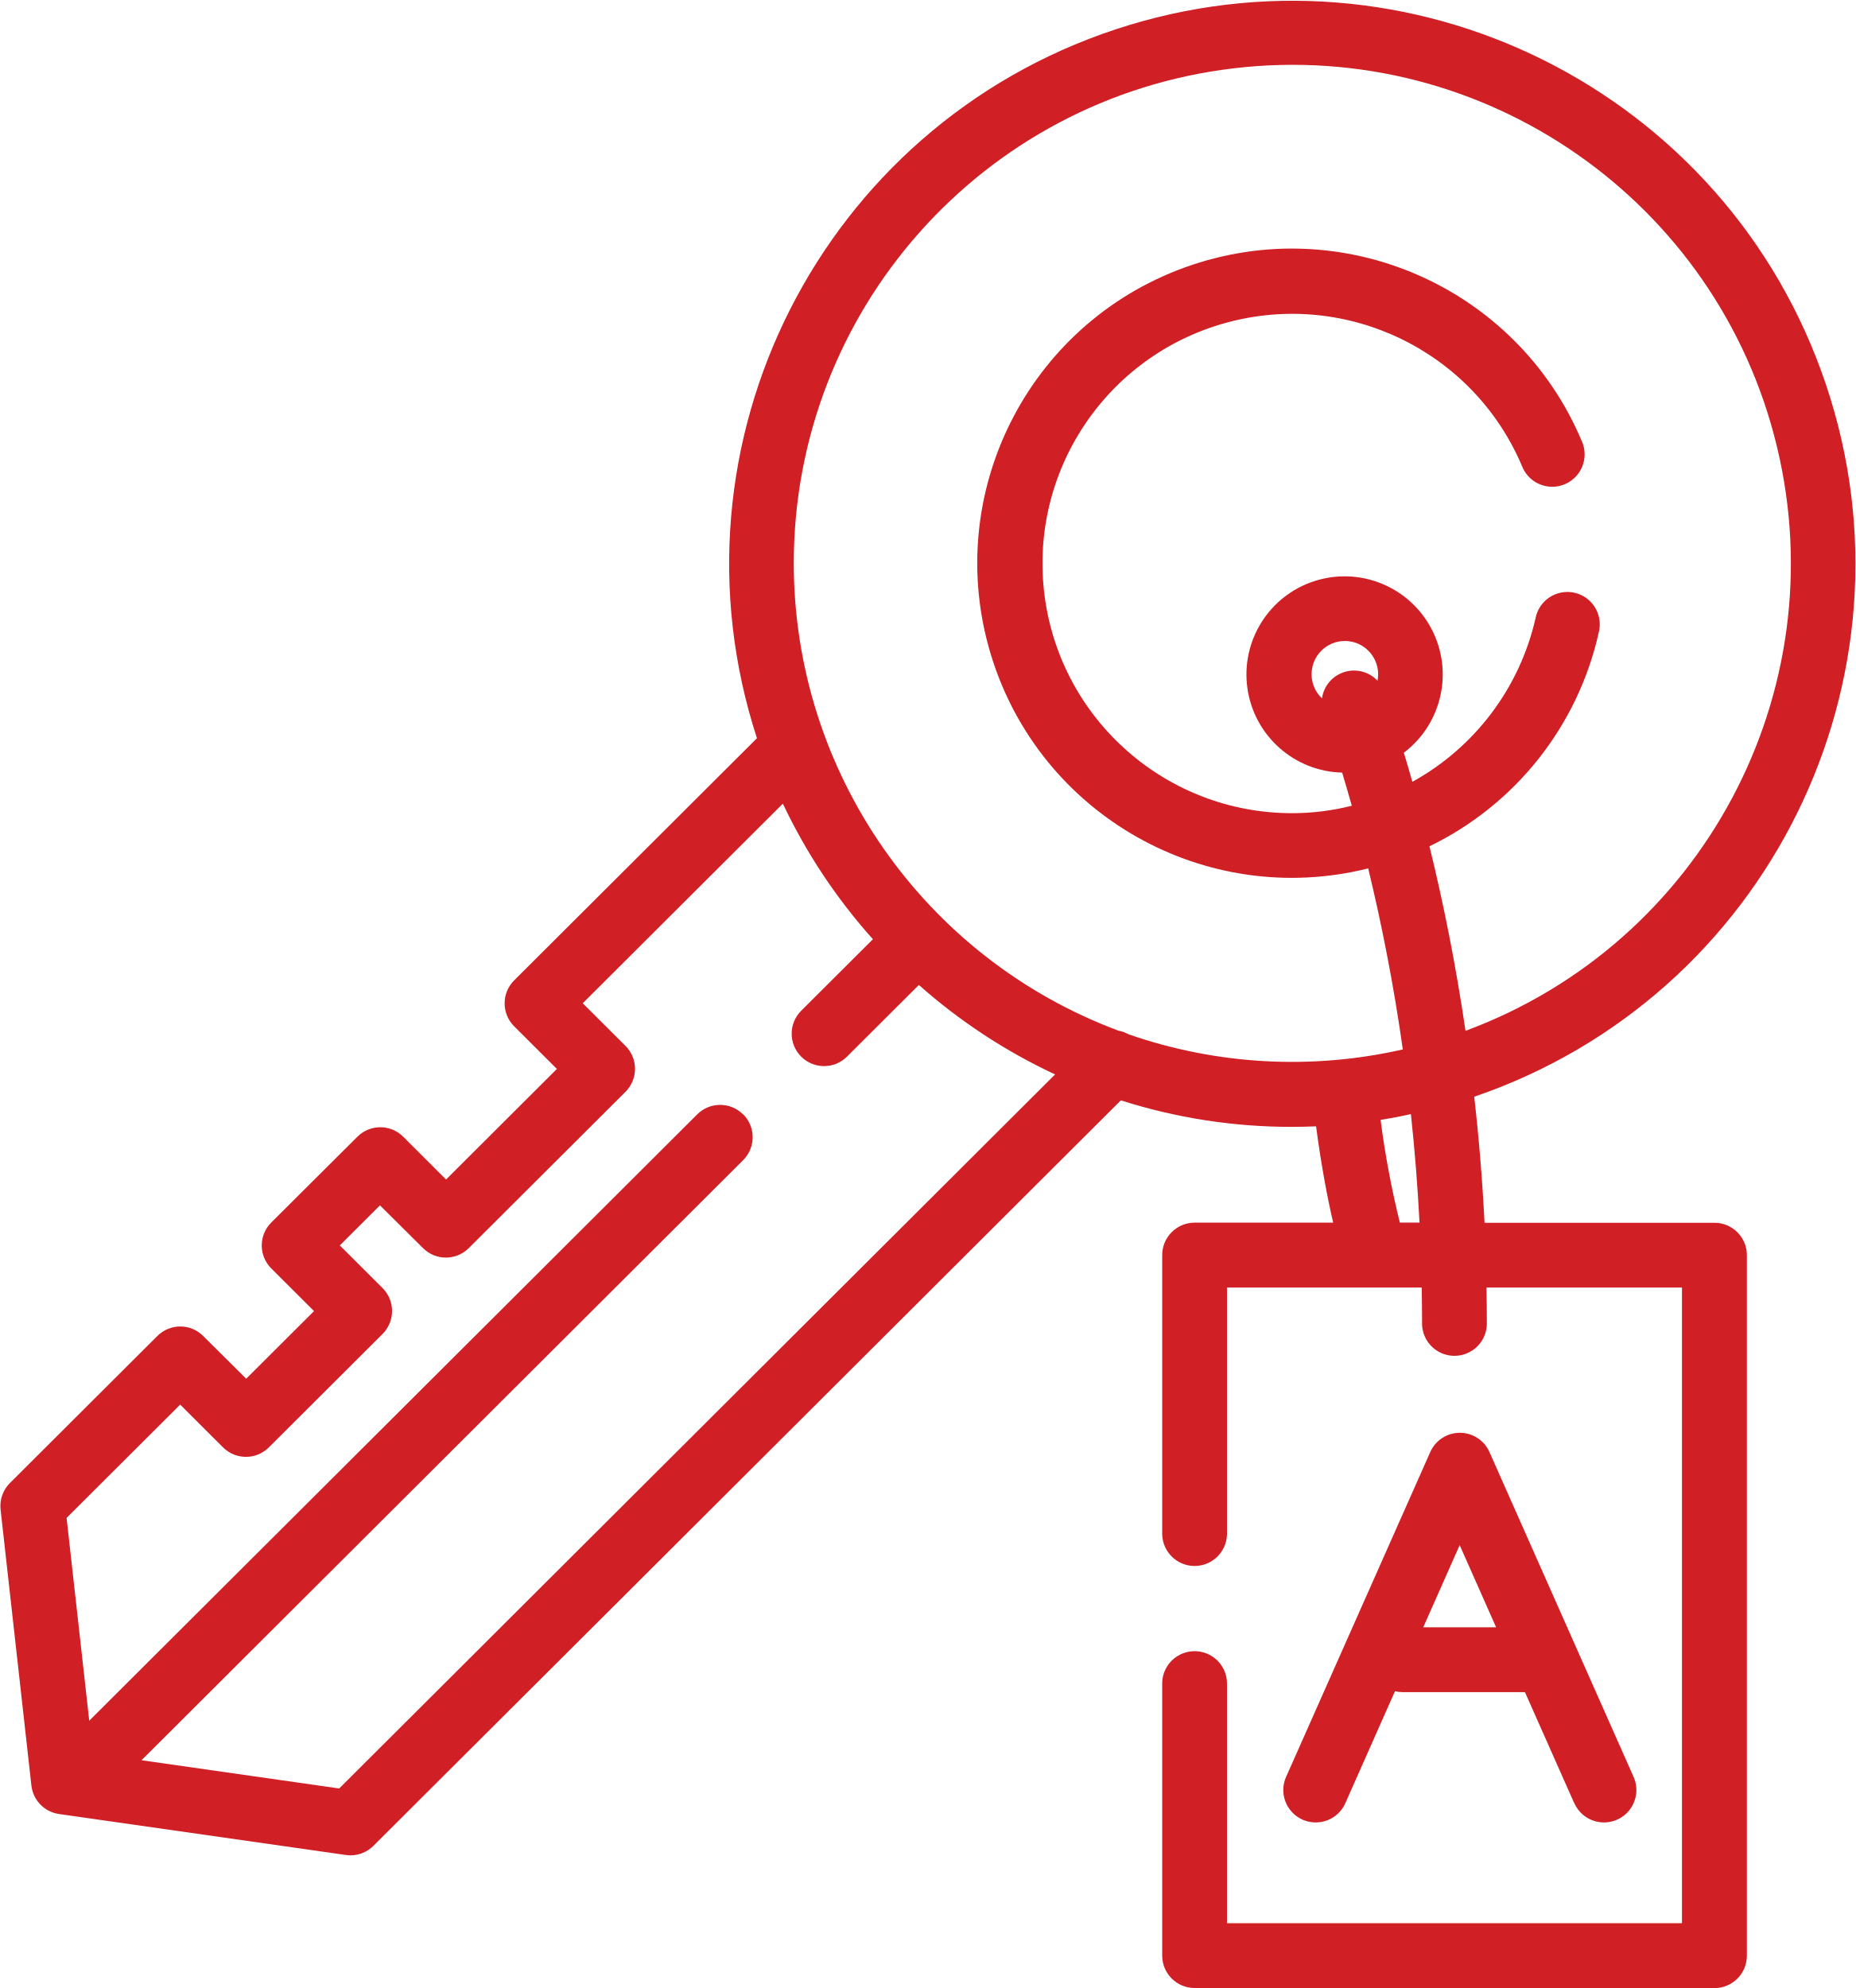
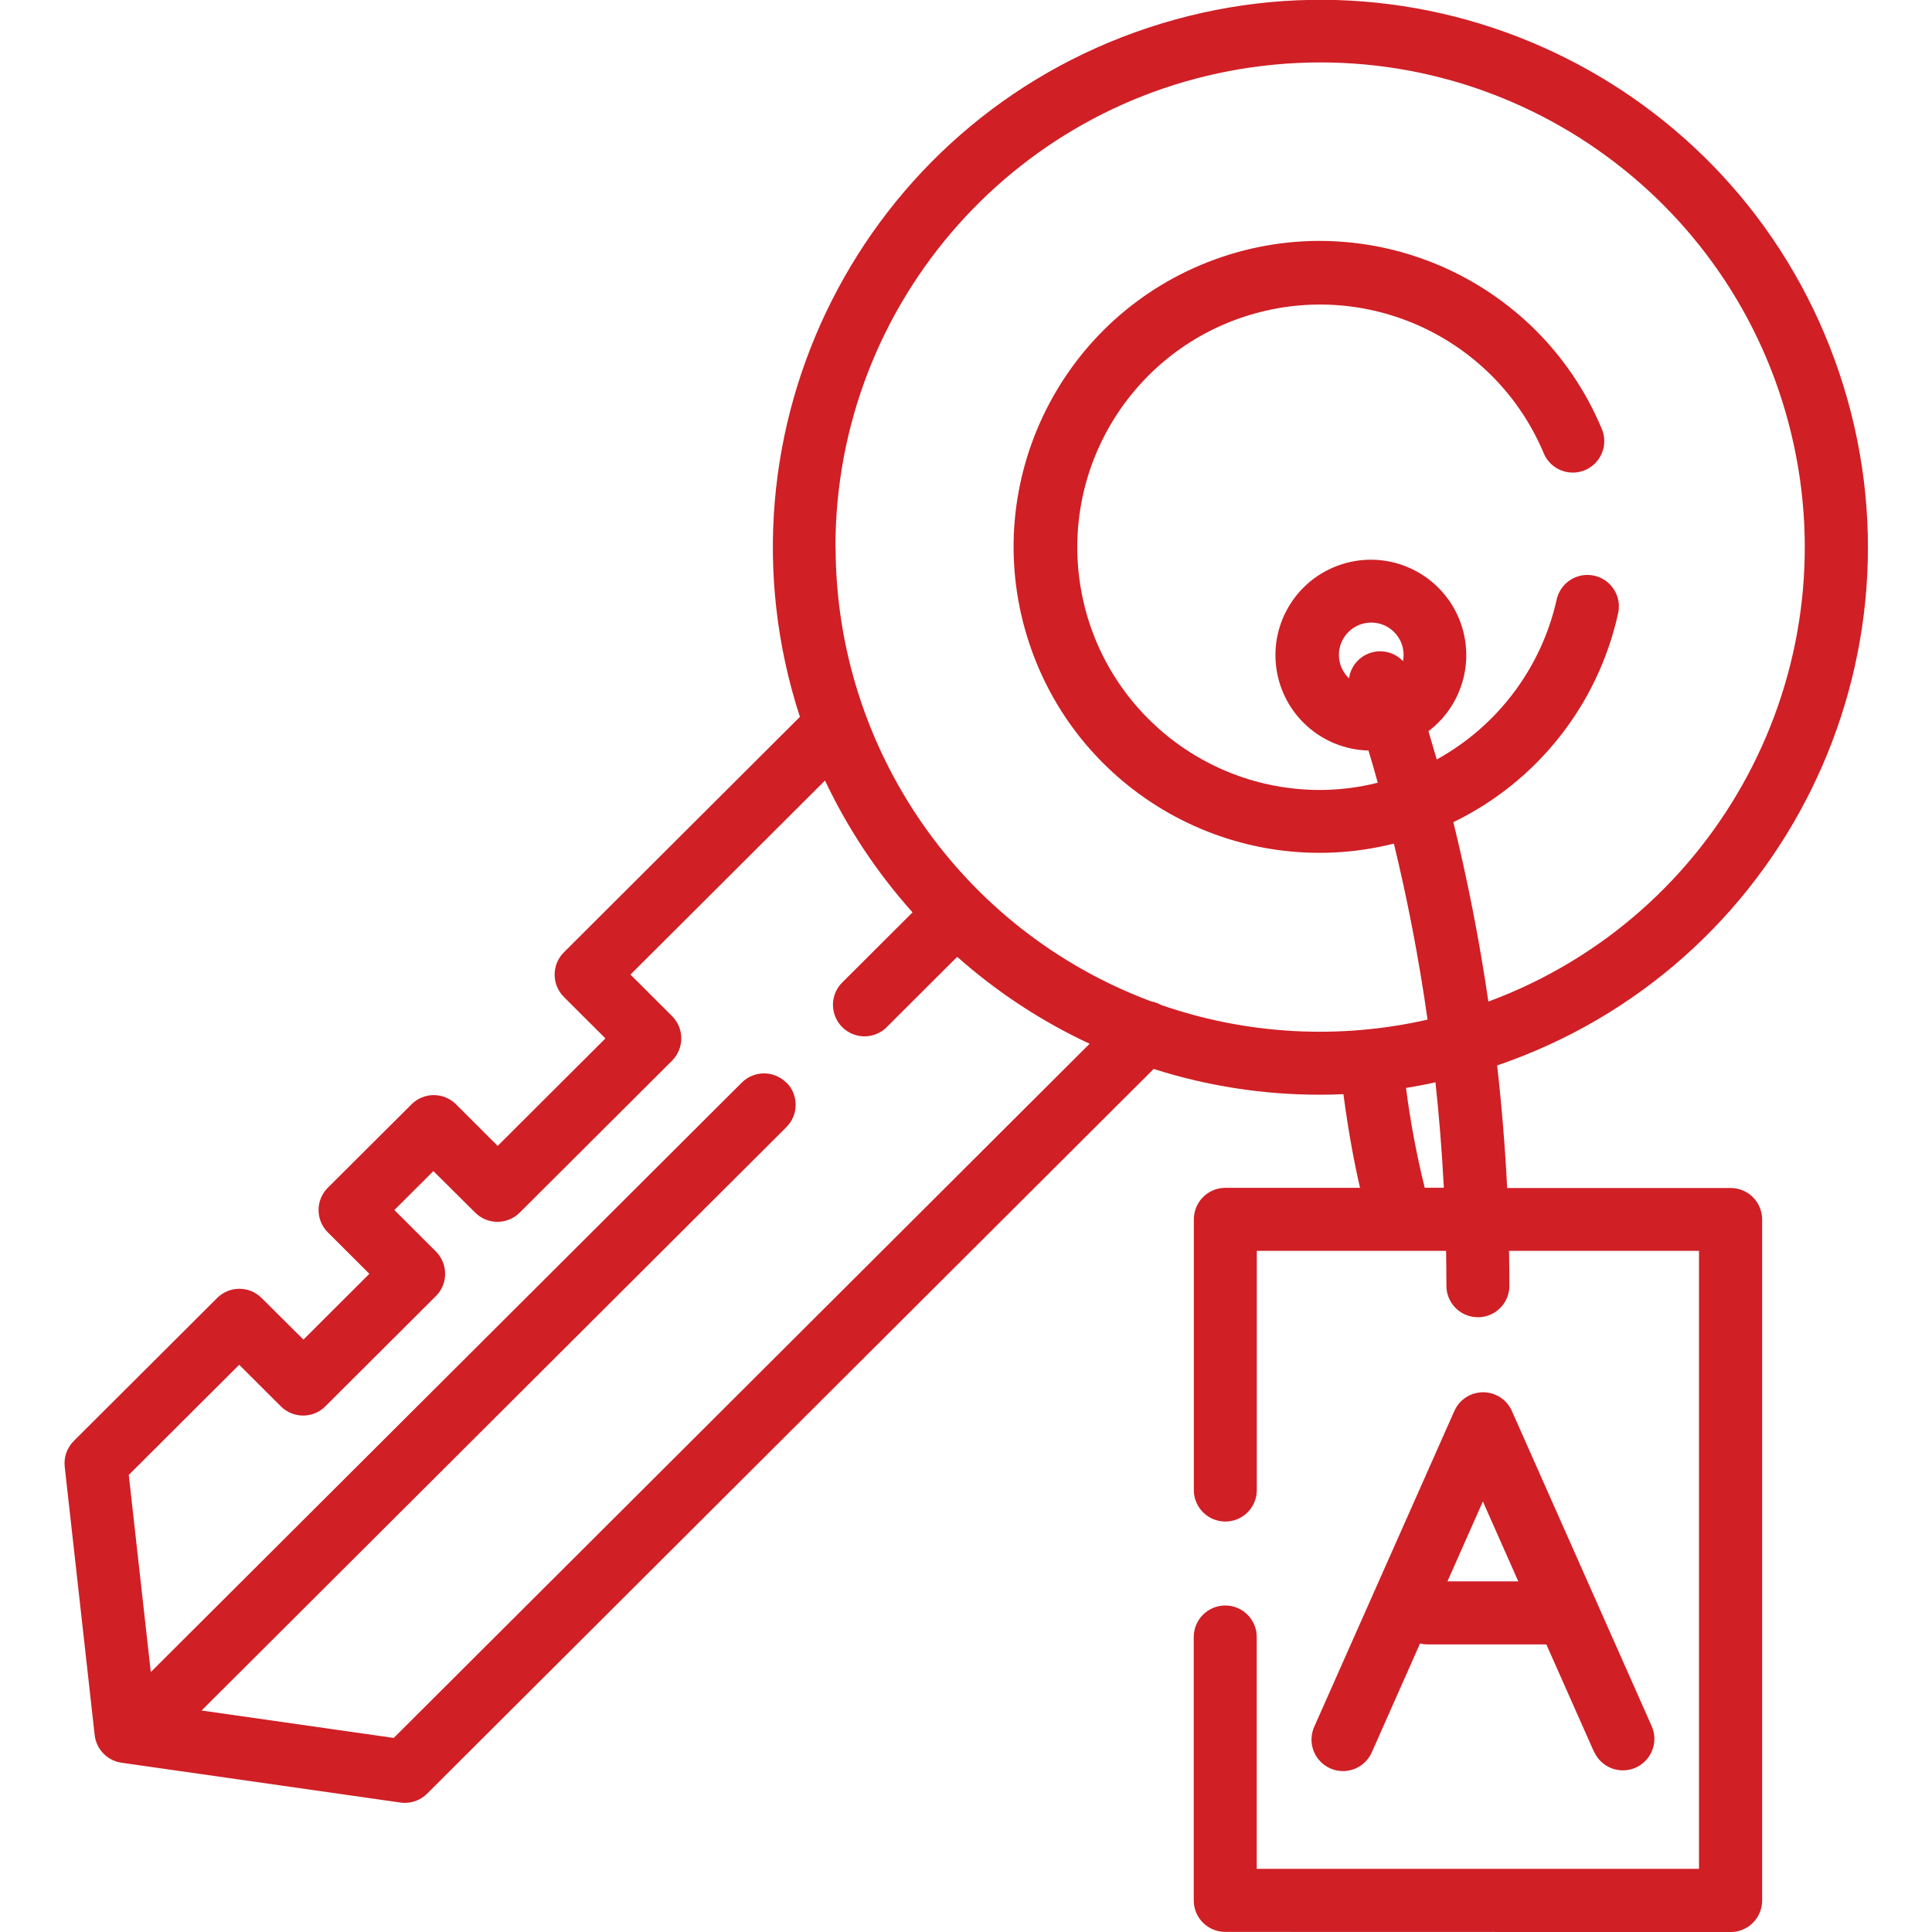
- <svg xmlns="http://www.w3.org/2000/svg" viewBox="0 0 55.975 60" width="56px" height="60px">
+ <svg xmlns="http://www.w3.org/2000/svg" width="60" height="60" viewBox="0 0 60 60">
  <defs>
-     <style>
-       .cls-1 {
-         fill: #d01f25;
-       }
-     </style>
+     <style>.a{fill:#d01f25;}.b{fill:none;}</style>
  </defs>
-   <path id="yacht-rental" data-name="yacht-rental" class="cls-1" d="M967.06,4010a.978.978,0,0,1-.977-.979v-8.177a.978.978,0,1,1,1.955,0v7.2H981.77v-19.185h-5.9c.006.348.011.7.011,1.052a.978.978,0,1,1-1.955,0c0-.354-.005-.7-.011-1.052h-5.877v7.457a.978.978,0,0,1-1.955,0v-8.436a.979.979,0,0,1,.978-.979h4.182c-.162-.7-.353-1.674-.516-2.907-.242.01-.483.016-.727.016a16.921,16.921,0,0,1-5.165-.8l-22.559,22.5a.979.979,0,0,1-.69.286.949.949,0,0,1-.139-.01l-8.659-1.237a.979.979,0,0,1-.834-.86l-.93-8.329a.981.981,0,0,1,.281-.8l4.452-4.44a.977.977,0,0,1,1.38,0l1.3,1.292,2.047-2.042-1.29-1.287a.978.978,0,0,1,0-1.386l2.6-2.59a.978.978,0,0,1,1.381,0l1.294,1.292,3.345-3.337-1.29-1.287a.98.98,0,0,1,0-1.386l7.328-7.309A16.992,16.992,0,1,1,975.5,3983.1c.138,1.218.245,2.487.311,3.805h6.94a.978.978,0,0,1,.978.978v21.141a.978.978,0,0,1-.978.979Zm-13.624-26.37a.979.979,0,0,1,0,1.384l-18.159,18.112,5.967.852,21.606-21.551a17.046,17.046,0,0,1-4.111-2.7l-2.17,2.164a.978.978,0,1,1-1.381-1.386l2.164-2.158a17.061,17.061,0,0,1-2.718-4.092l-6.04,6.024,1.29,1.287a.978.978,0,0,1,0,1.386l-4.73,4.718a.977.977,0,0,1-1.38,0l-1.3-1.291-1.212,1.209,1.29,1.287a.98.98,0,0,1,0,1.386l-3.432,3.423a.978.978,0,0,1-1.381,0l-1.294-1.291-3.429,3.419.684,6.121,18.349-18.3a.978.978,0,0,1,1.383,0Zm19.238.169a27.574,27.574,0,0,0,.581,3.1h.594c-.058-1.129-.147-2.222-.26-3.275C973.286,3983.693,972.982,3983.75,972.674,3983.8ZM954.963,3967a15.073,15.073,0,0,0,9.8,14.107.962.962,0,0,1,.3.108,15.037,15.037,0,0,0,8.282.458c-.283-2-.648-3.824-1.045-5.464a9.494,9.494,0,1,1,6.442-12.906.978.978,0,1,1-1.8.763A7.535,7.535,0,1,0,970,3974.543a7.369,7.369,0,0,0,1.805-.225q-.145-.519-.291-1a2.962,2.962,0,1,1,1.862-.6c.086.285.172.578.257.878a7.553,7.553,0,0,0,3.718-4.938.978.978,0,1,1,1.908.427,9.462,9.462,0,0,1-5.11,6.457c.41,1.67.79,3.535,1.088,5.57A15.046,15.046,0,1,0,954.963,3967Zm15.628,3.349a1,1,0,0,0,.314.728.976.976,0,0,1,1.676-.533,1.034,1.034,0,0,0,.019-.194,1,1,0,1,0-2.009,0Zm7.918,34.052-1.478-3.331h-3.7a.97.97,0,0,1-.223-.027l-1.489,3.358a.978.978,0,1,1-1.787-.794l4.341-9.782a.977.977,0,0,1,1.787,0l4.34,9.782a.978.978,0,1,1-1.787.794Zm-4.548-5.287h2.2l-1.1-2.481Z" transform="translate(-931.019 -3950)" />
+   <path class="a" d="M967.068,4010.02a.978.978,0,0,1-.977-.979v-8.18a.978.978,0,1,1,1.956,0v7.2h13.735v-19.191h-5.9c.006.348.011.7.011,1.052a.978.978,0,1,1-1.955,0c0-.354-.005-.7-.011-1.052h-5.878v7.459a.978.978,0,0,1-1.955,0v-8.438a.979.979,0,0,1,.978-.979h4.183c-.162-.7-.353-1.675-.516-2.908-.242.01-.483.016-.727.016a16.916,16.916,0,0,1-5.166-.8l-22.564,22.507a.98.98,0,0,1-.69.286.946.946,0,0,1-.139-.01l-8.661-1.237a.979.979,0,0,1-.834-.86l-.93-8.332a.981.981,0,0,1,.281-.8l4.453-4.441a.977.977,0,0,1,1.38,0l1.3,1.292,2.047-2.043-1.29-1.287a.978.978,0,0,1,0-1.386l2.6-2.591a.978.978,0,0,1,1.381,0l1.294,1.292,3.346-3.338-1.29-1.288a.98.98,0,0,1,0-1.386l7.33-7.312a17,17,0,1,1,21.653,10.825c.138,1.218.245,2.488.311,3.806h6.941a.978.978,0,0,1,.978.979v21.148a.979.979,0,0,1-.978.98Zm-13.627-26.379a.979.979,0,0,1,0,1.385l-18.163,18.118,5.968.852,21.611-21.558a17.053,17.053,0,0,1-4.112-2.7l-2.17,2.165a.979.979,0,1,1-1.381-1.387l2.164-2.159a17.067,17.067,0,0,1-2.719-4.094l-6.041,6.026,1.29,1.288a.979.979,0,0,1,0,1.387l-4.731,4.719a.977.977,0,0,1-1.38,0l-1.3-1.291-1.212,1.209,1.29,1.288a.98.98,0,0,1,0,1.386l-3.433,3.424a.978.978,0,0,1-1.381,0l-1.294-1.291-3.43,3.42.684,6.123,18.353-18.306a.978.978,0,0,1,1.383,0Zm19.242.169a27.56,27.56,0,0,0,.581,3.1h.594c-.058-1.129-.147-2.223-.26-3.276-.3.069-.607.126-.915.176Zm-17.715-16.8a15.078,15.078,0,0,0,9.8,14.112.954.954,0,0,1,.3.108,15.034,15.034,0,0,0,8.284.458c-.283-2-.648-3.825-1.045-5.466a9.5,9.5,0,1,1,6.443-12.91.978.978,0,1,1-1.8.763,7.537,7.537,0,1,0-6.944,10.481,7.377,7.377,0,0,0,1.8-.225q-.143-.52-.289-1a2.963,2.963,0,1,1,1.863-.6q.129.428.257.878a7.553,7.553,0,0,0,3.719-4.939.978.978,0,1,1,1.908.427,9.466,9.466,0,0,1-5.111,6.459c.41,1.67.79,3.536,1.088,5.572a15.051,15.051,0,1,0-20.278-14.116Zm15.631,3.35a1,1,0,0,0,.314.729.976.976,0,0,1,1.676-.533,1.038,1.038,0,0,0,.019-.194,1,1,0,0,0-2.009,0Zm7.92,34.063-1.478-3.332h-3.7a.981.981,0,0,1-.223-.027l-1.489,3.359a.978.978,0,1,1-1.787-.794l4.342-9.786a.977.977,0,0,1,1.787,0l4.341,9.785a.978.978,0,1,1-1.788.794Zm-4.549-5.289h2.2l-1.1-2.482Z" transform="translate(-929.018 -3950.023)" />
+   <rect class="b" width="60" height="60" />
</svg>
